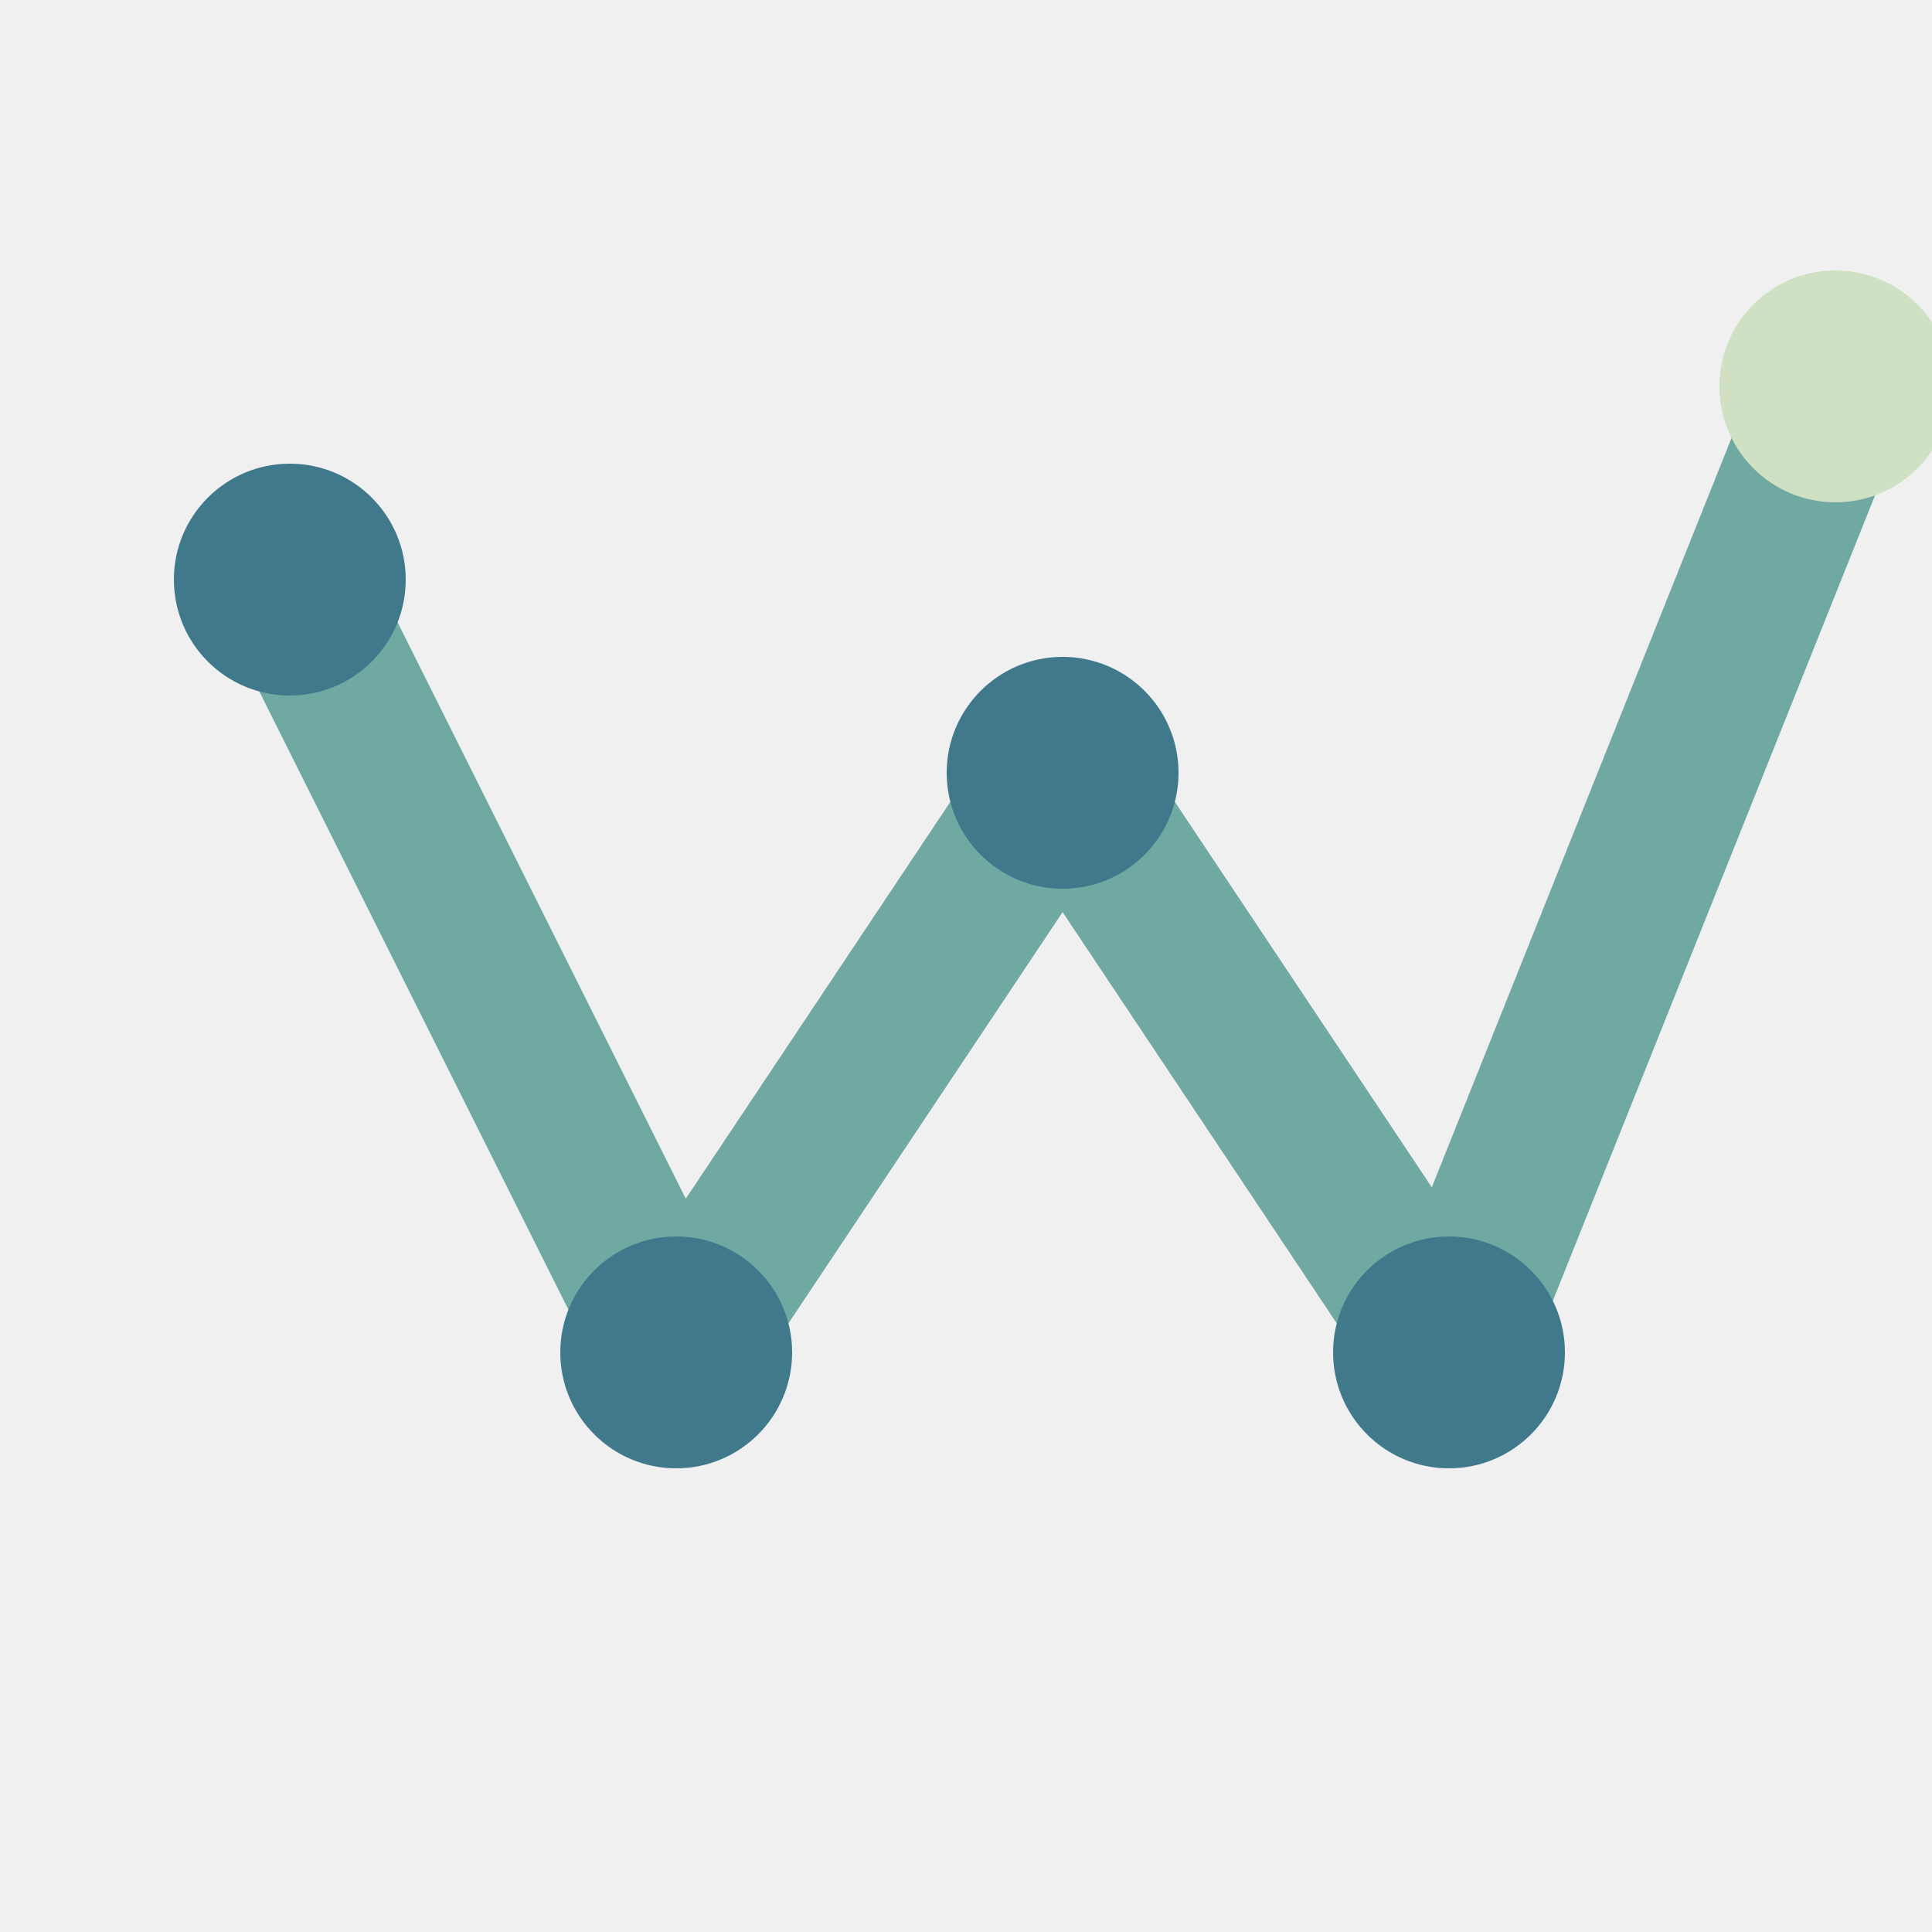
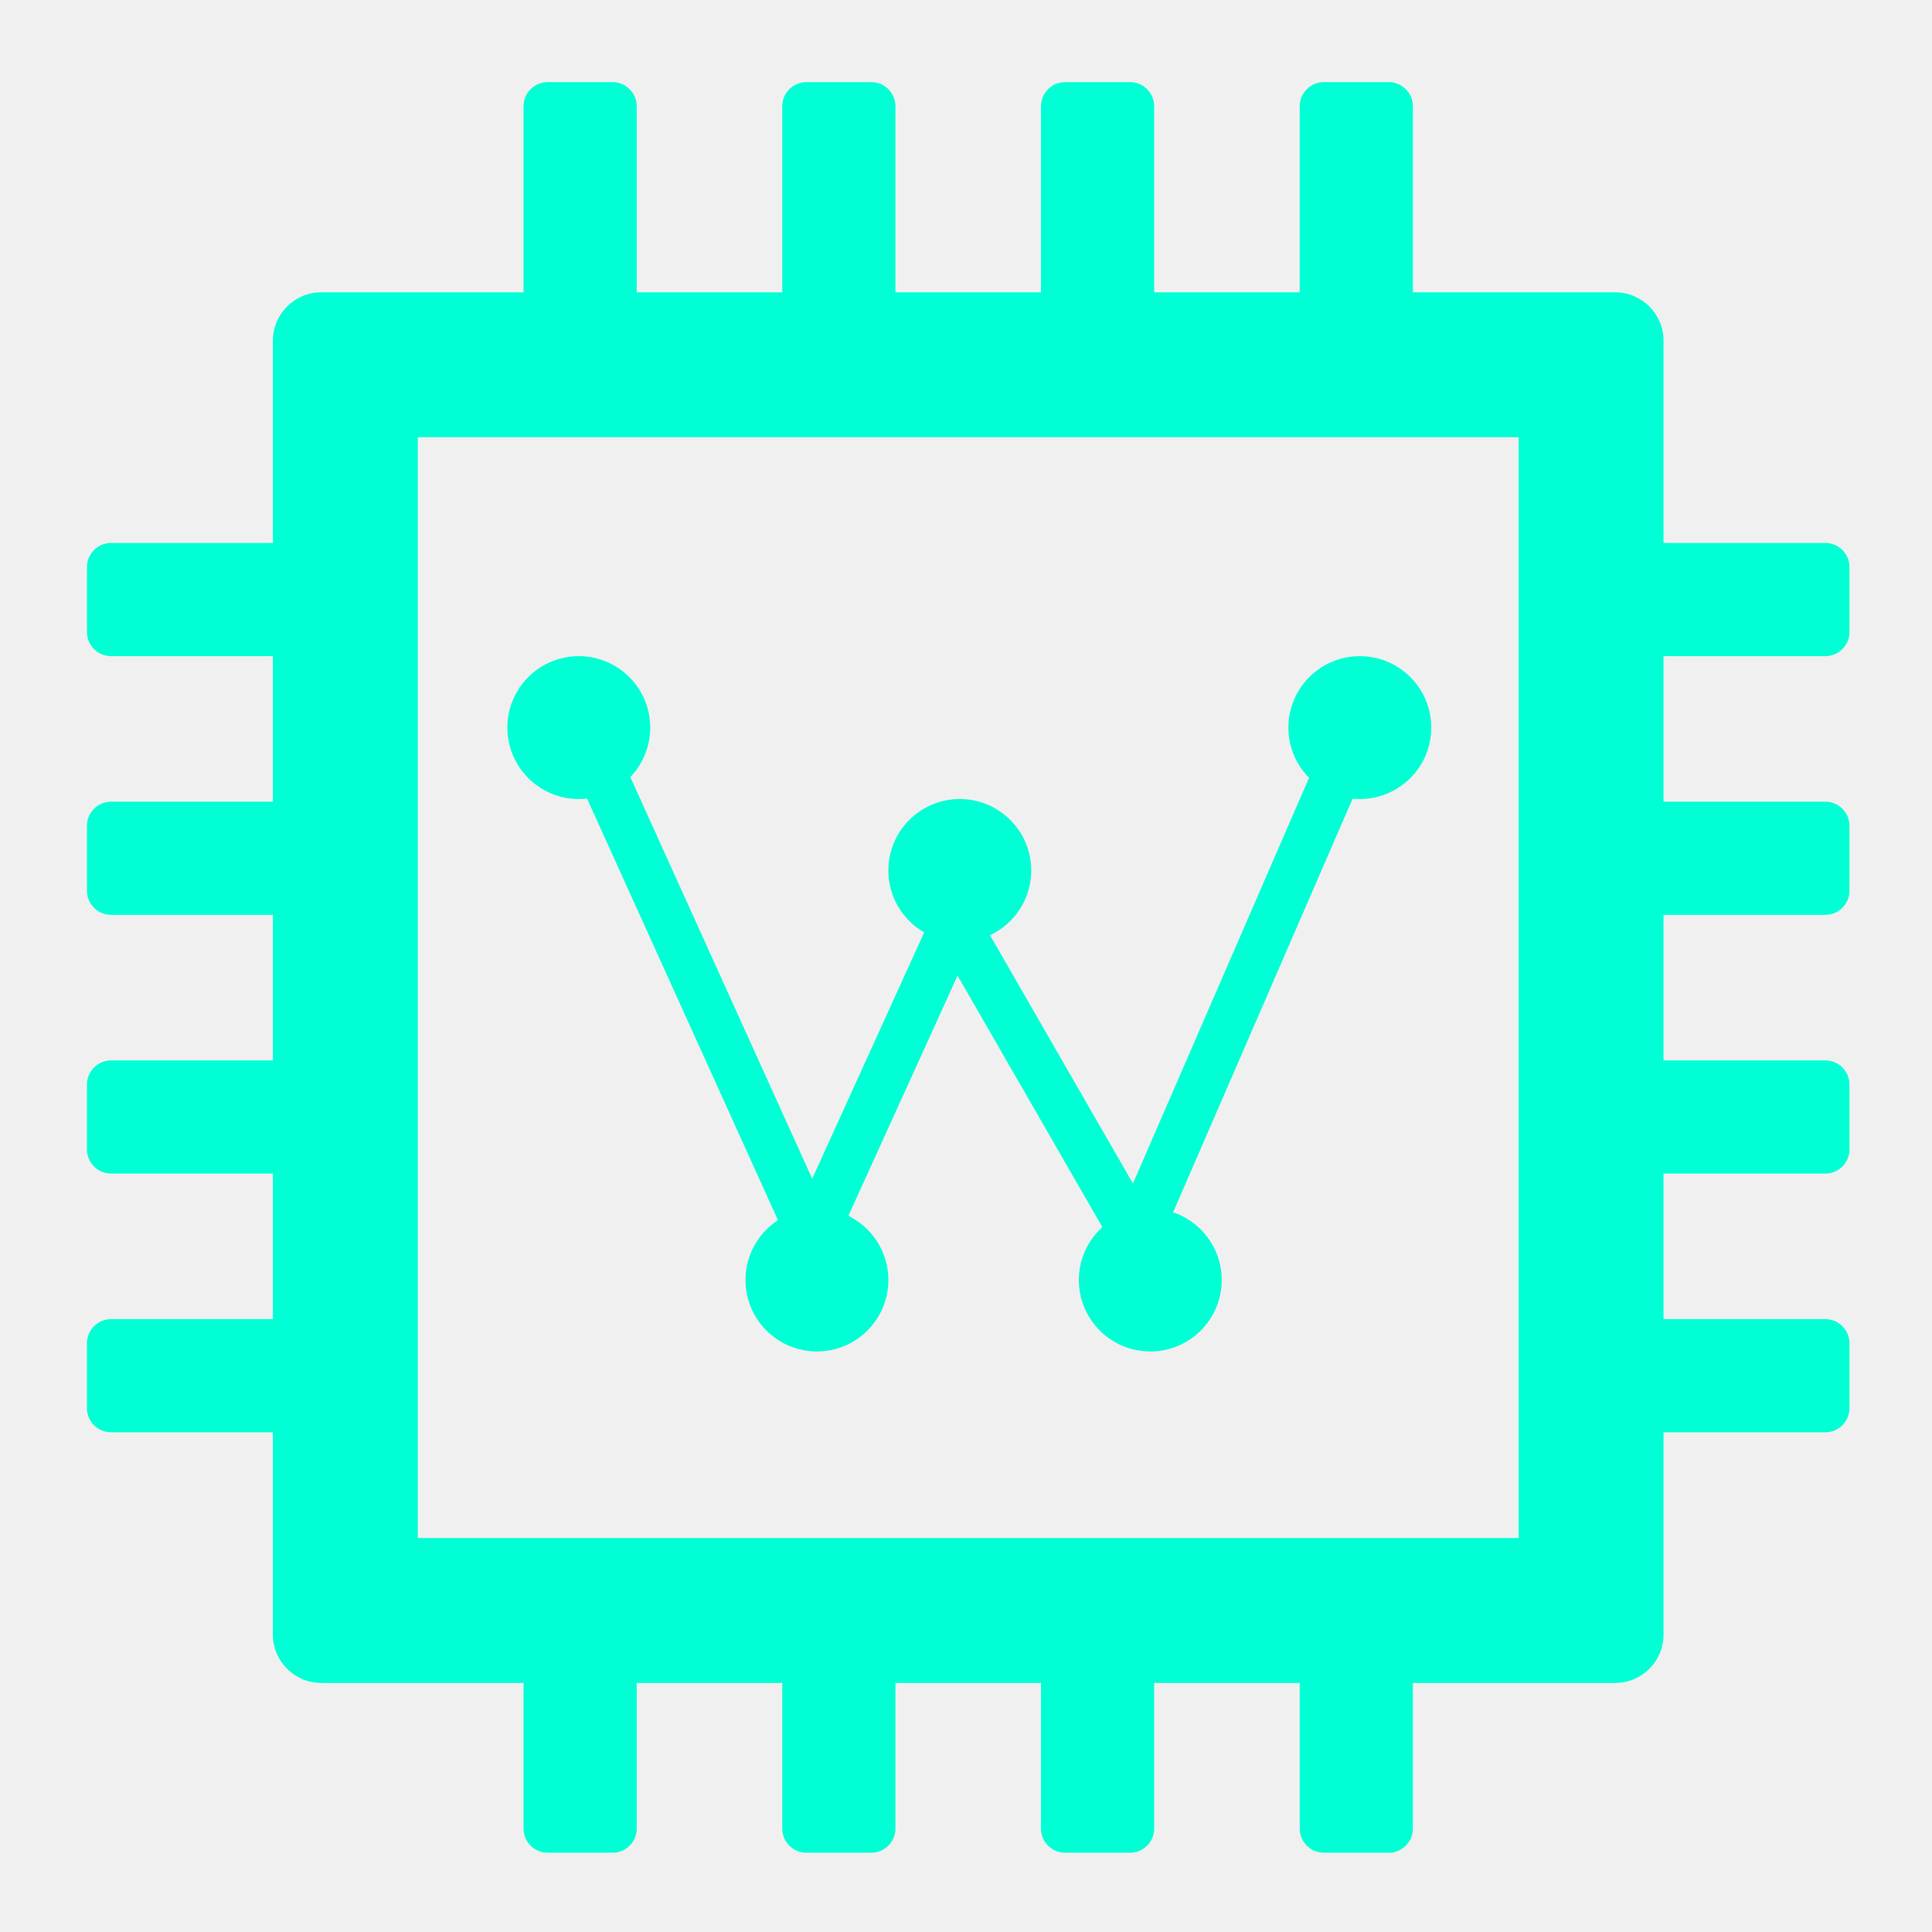
- <svg xmlns="http://www.w3.org/2000/svg" viewBox="0 0 100 100" fill="none">
-   <path d="M15 30 L35 70 L55 40 L75 70 L95 20" stroke="#70a9a1" stroke-width="8" stroke-linecap="round" stroke-linejoin="round" />
-   <circle cx="15" cy="30" r="6" fill="#40798c" />
-   <circle cx="35" cy="70" r="6" fill="#40798c" />
-   <circle cx="55" cy="40" r="6" fill="#40798c" />
-   <circle cx="75" cy="70" r="6" fill="#40798c" />
-   <circle cx="95" cy="20" r="6" fill="#cfe0c3" />
+ <svg xmlns="http://www.w3.org/2000/svg" width="400" height="400" viewBox="0 0 400 400" fill="none">
+   <mask id="path-1-inside-1_3_3" fill="white">
+     <rect x="56.5" y="60.522" width="287.915" height="287.915" rx="10" />
+   </mask>
+   <rect x="56.5" y="60.522" width="287.915" height="287.915" rx="10" stroke="#00FFD5" stroke-width="60" mask="url(#path-1-inside-1_3_3)" />
+   <rect x="108.892" y="325.502" width="22.435" height="57.587" rx="4.5" fill="#00FFD5" stroke="#00FFD5" />
+   <rect x="162.457" y="325.502" width="22.435" height="57.587" rx="4.5" fill="#00FFD5" stroke="#00FFD5" />
+   <rect x="216.023" y="325.502" width="22.435" height="57.587" rx="4.5" fill="#00FFD5" stroke="#00FFD5" />
+   <rect x="269.589" y="325.502" width="22.435" height="57.587" rx="4.5" fill="#00FFD5" stroke="#00FFD5" />
+   <rect x="108.892" y="17.5" width="22.435" height="57.587" rx="4.5" fill="#00FFD5" stroke="#00FFD5" />
+   <rect x="162.457" y="17.5" width="22.435" height="57.587" rx="4.5" fill="#00FFD5" stroke="#00FFD5" />
+   <rect x="216.023" y="17.5" width="22.435" height="57.587" rx="4.5" fill="#00FFD5" stroke="#00FFD5" />
+   <rect x="269.589" y="17.5" width="22.435" height="57.587" rx="4.5" fill="#00FFD5" stroke="#00FFD5" />
+   <rect x="382.415" y="112.914" width="22.435" height="57.587" rx="4.5" transform="rotate(90 382.415 112.914)" fill="#00FFD5" stroke="#00FFD5" />
+   <rect x="382.415" y="166.479" width="22.435" height="57.587" rx="4.5" transform="rotate(90 382.415 166.479)" fill="#00FFD5" stroke="#00FFD5" />
+   <rect x="382.415" y="220.045" width="22.435" height="57.587" rx="4.5" transform="rotate(90 382.415 220.045)" fill="#00FFD5" stroke="#00FFD5" />
+   <rect x="382.415" y="273.61" width="22.435" height="57.587" rx="4.5" transform="rotate(90 382.415 273.61)" fill="#00FFD5" stroke="#00FFD5" />
+   <rect x="76.087" y="112.914" width="22.435" height="57.587" rx="4.5" transform="rotate(90 76.0873 112.914)" fill="#00FFD5" stroke="#00FFD5" />
+   <rect x="76.087" y="166.479" width="22.435" height="57.587" rx="4.5" transform="rotate(90 76.0873 166.479)" fill="#00FFD5" stroke="#00FFD5" />
+   <rect x="76.087" y="220.045" width="22.435" height="57.587" rx="4.5" transform="rotate(90 76.0873 220.045)" fill="#00FFD5" stroke="#00FFD5" />
+   <rect x="76.087" y="273.61" width="22.435" height="57.587" rx="4.5" transform="rotate(90 76.0873 273.61)" fill="#00FFD5" stroke="#00FFD5" />
+   <path d="M120.82 151.625L168.149 256.142L197.729 191.065L235.197 256.142L280.554 151.625" stroke="#00FFD5" stroke-width="10" />
+   <circle cx="119.834" cy="150.639" r="14.29" fill="#00FFD5" />
+   <circle cx="119.834" cy="150.639" r="14.29" fill="#00FFD5" />
+   <circle cx="119.834" cy="150.639" r="14.29" stroke="#00FFD5" />
+   <circle cx="169.135" cy="265.016" r="14.29" fill="#00FFD5" />
+   <circle cx="169.135" cy="265.016" r="14.29" fill="#00FFD5" />
+   <circle cx="169.135" cy="265.016" r="14.29" stroke="#00FFD5" />
+   <circle cx="198.715" cy="180.219" r="14.29" fill="#00FFD5" />
+   <circle cx="198.715" cy="180.219" r="14.29" fill="#00FFD5" />
+   <circle cx="198.715" cy="180.219" r="14.29" stroke="#00FFD5" />
+   <circle cx="238.155" cy="265.016" r="14.29" fill="#00FFD5" />
+   <circle cx="238.155" cy="265.016" r="14.29" fill="#00FFD5" />
+   <circle cx="238.155" cy="265.016" r="14.29" stroke="#00FFD5" />
+   <circle cx="281.54" cy="150.639" r="14.29" fill="#00FFD5" />
+   <circle cx="281.54" cy="150.639" r="14.29" fill="#00FFD5" />
+   <circle cx="281.54" cy="150.639" r="14.29" stroke="#00FFD5" />
</svg>
